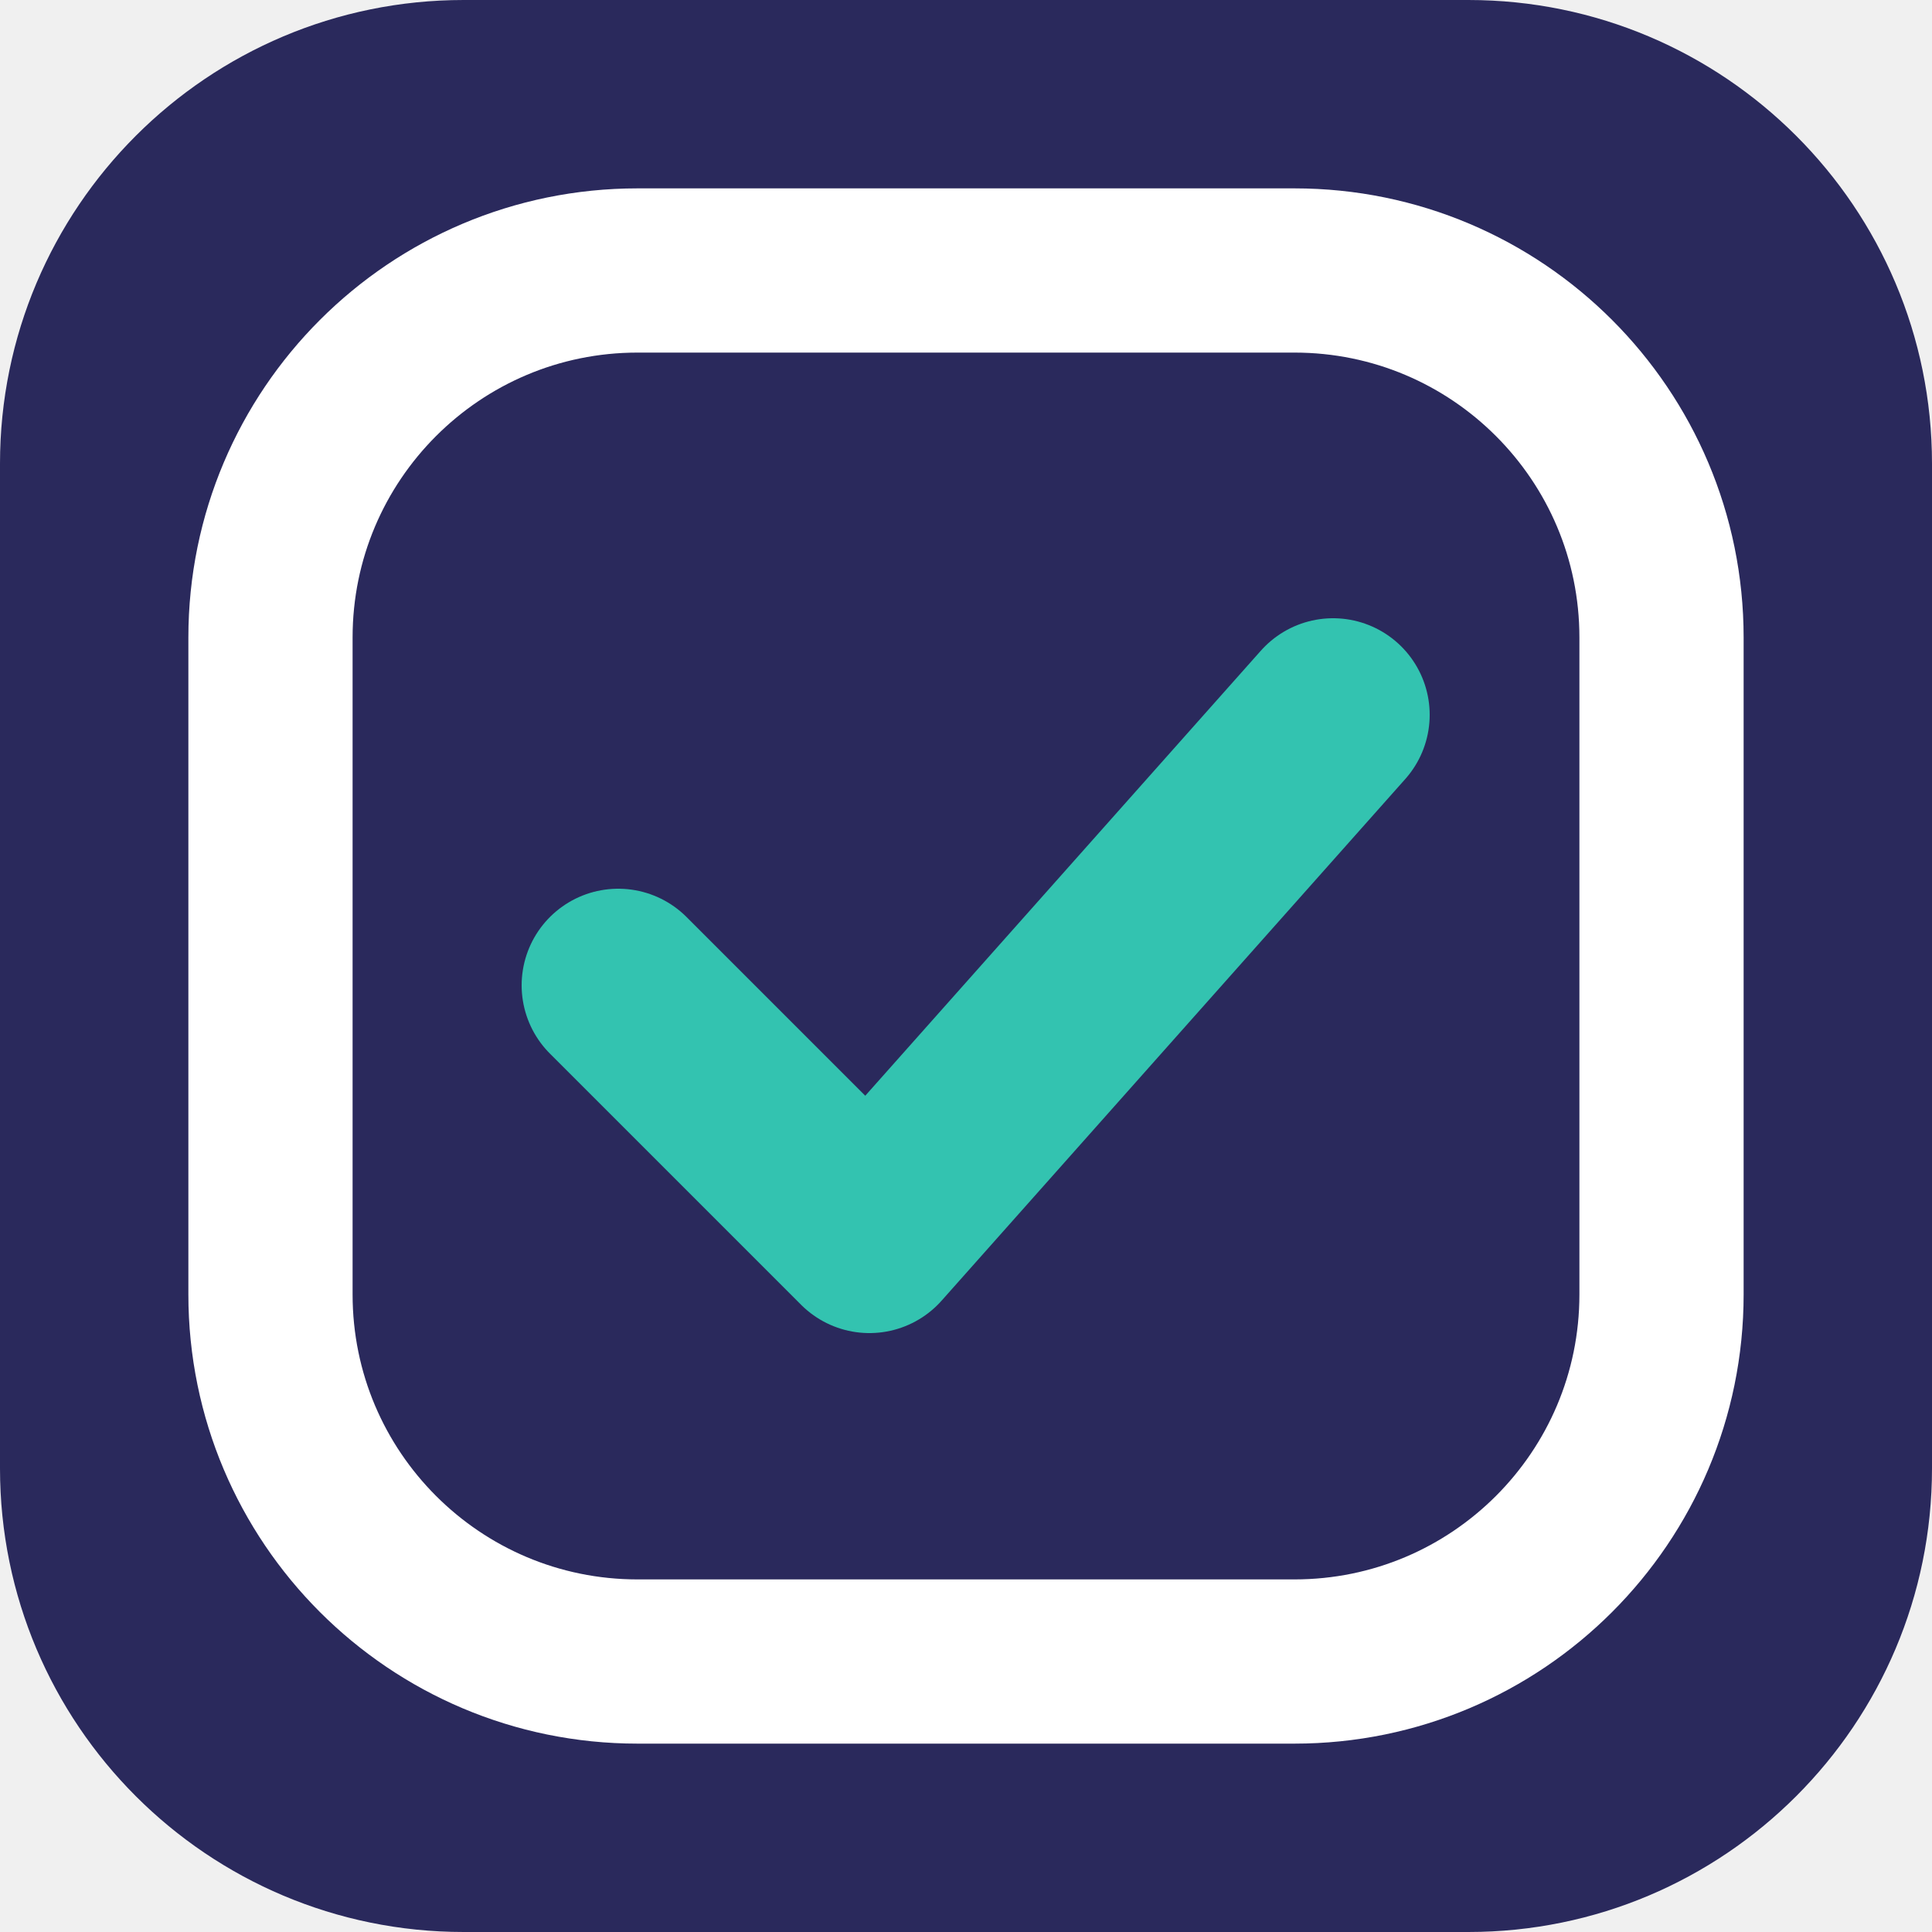
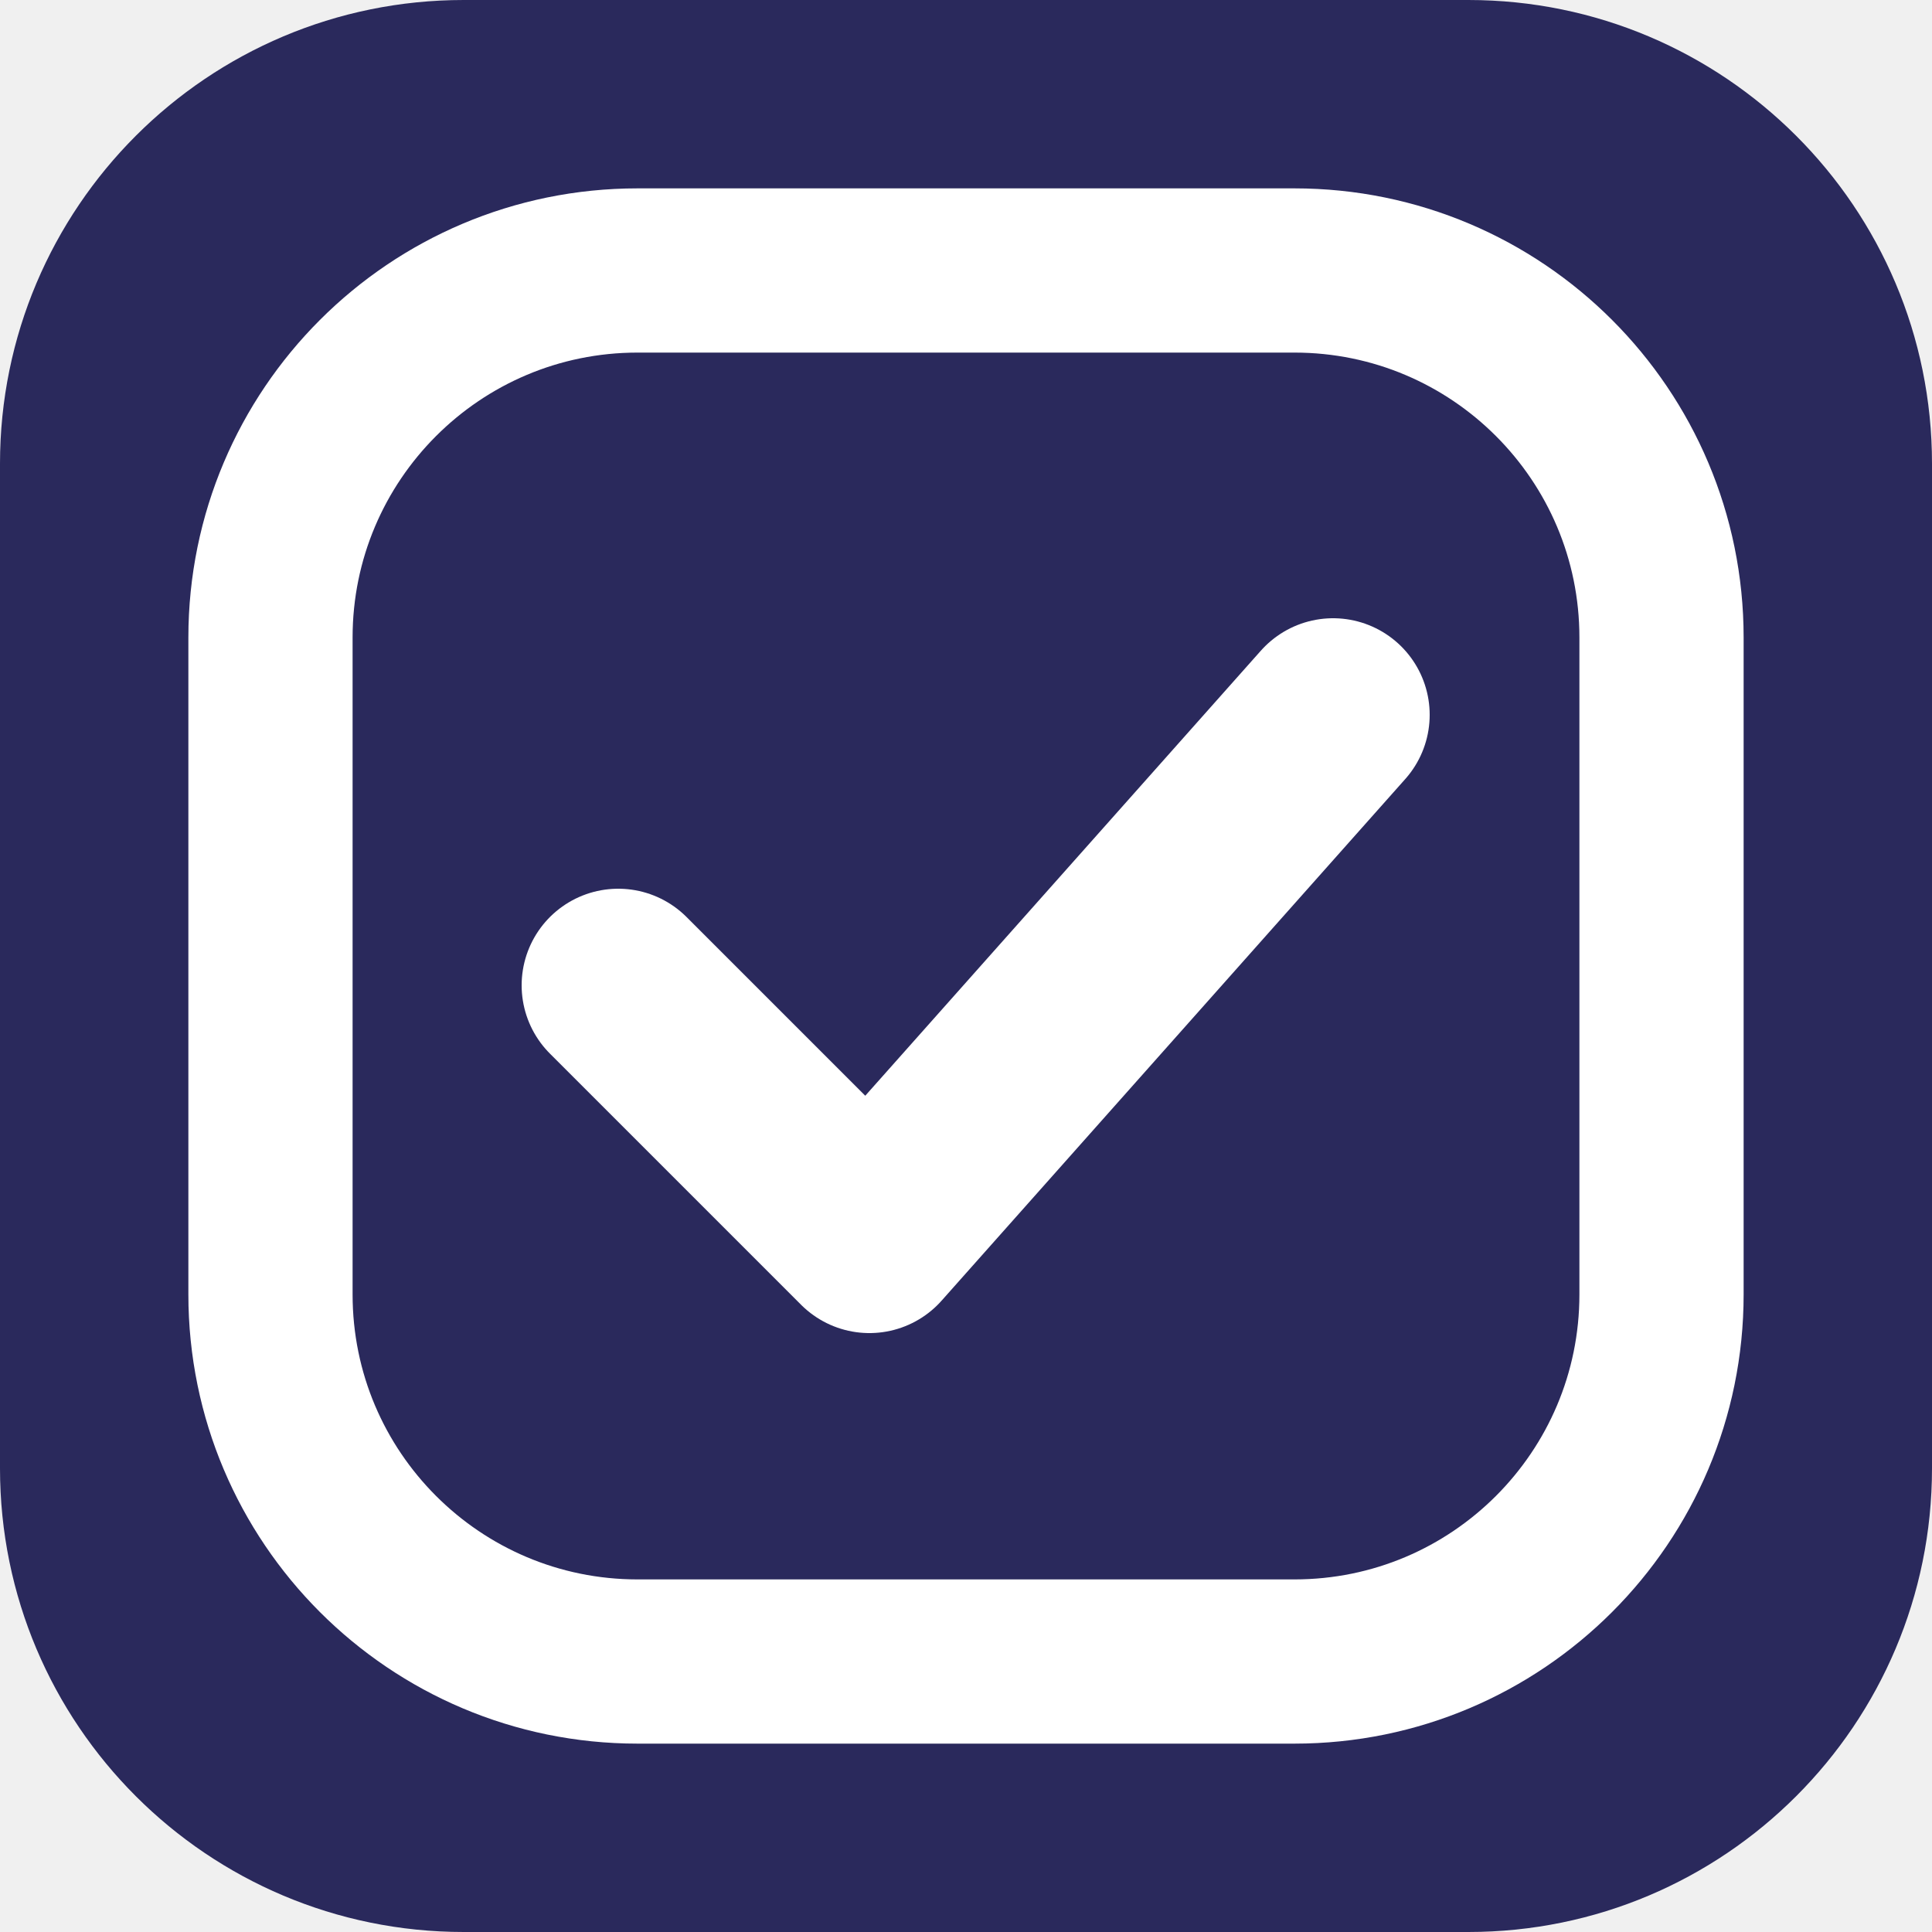
<svg xmlns="http://www.w3.org/2000/svg" viewBox="0 0 100 100">
  <rect width="100" height="100" rx="24" fill="#2A295C" />
  <rect x="14" y="14" width="72" height="72" rx="19" fill="none" stroke="#FFFFFF" stroke-width="8.5" />
-   <path d="M32 51 L45 64 L69 37" fill="none" stroke="#33C3B0" stroke-width="10" stroke-linecap="round" stroke-linejoin="round" />
+   <path d="M32 51 L45 64 L69 37" fill="none" stroke="#FFFFFF" stroke-width="10" stroke-linecap="round" stroke-linejoin="round" />
</svg>
